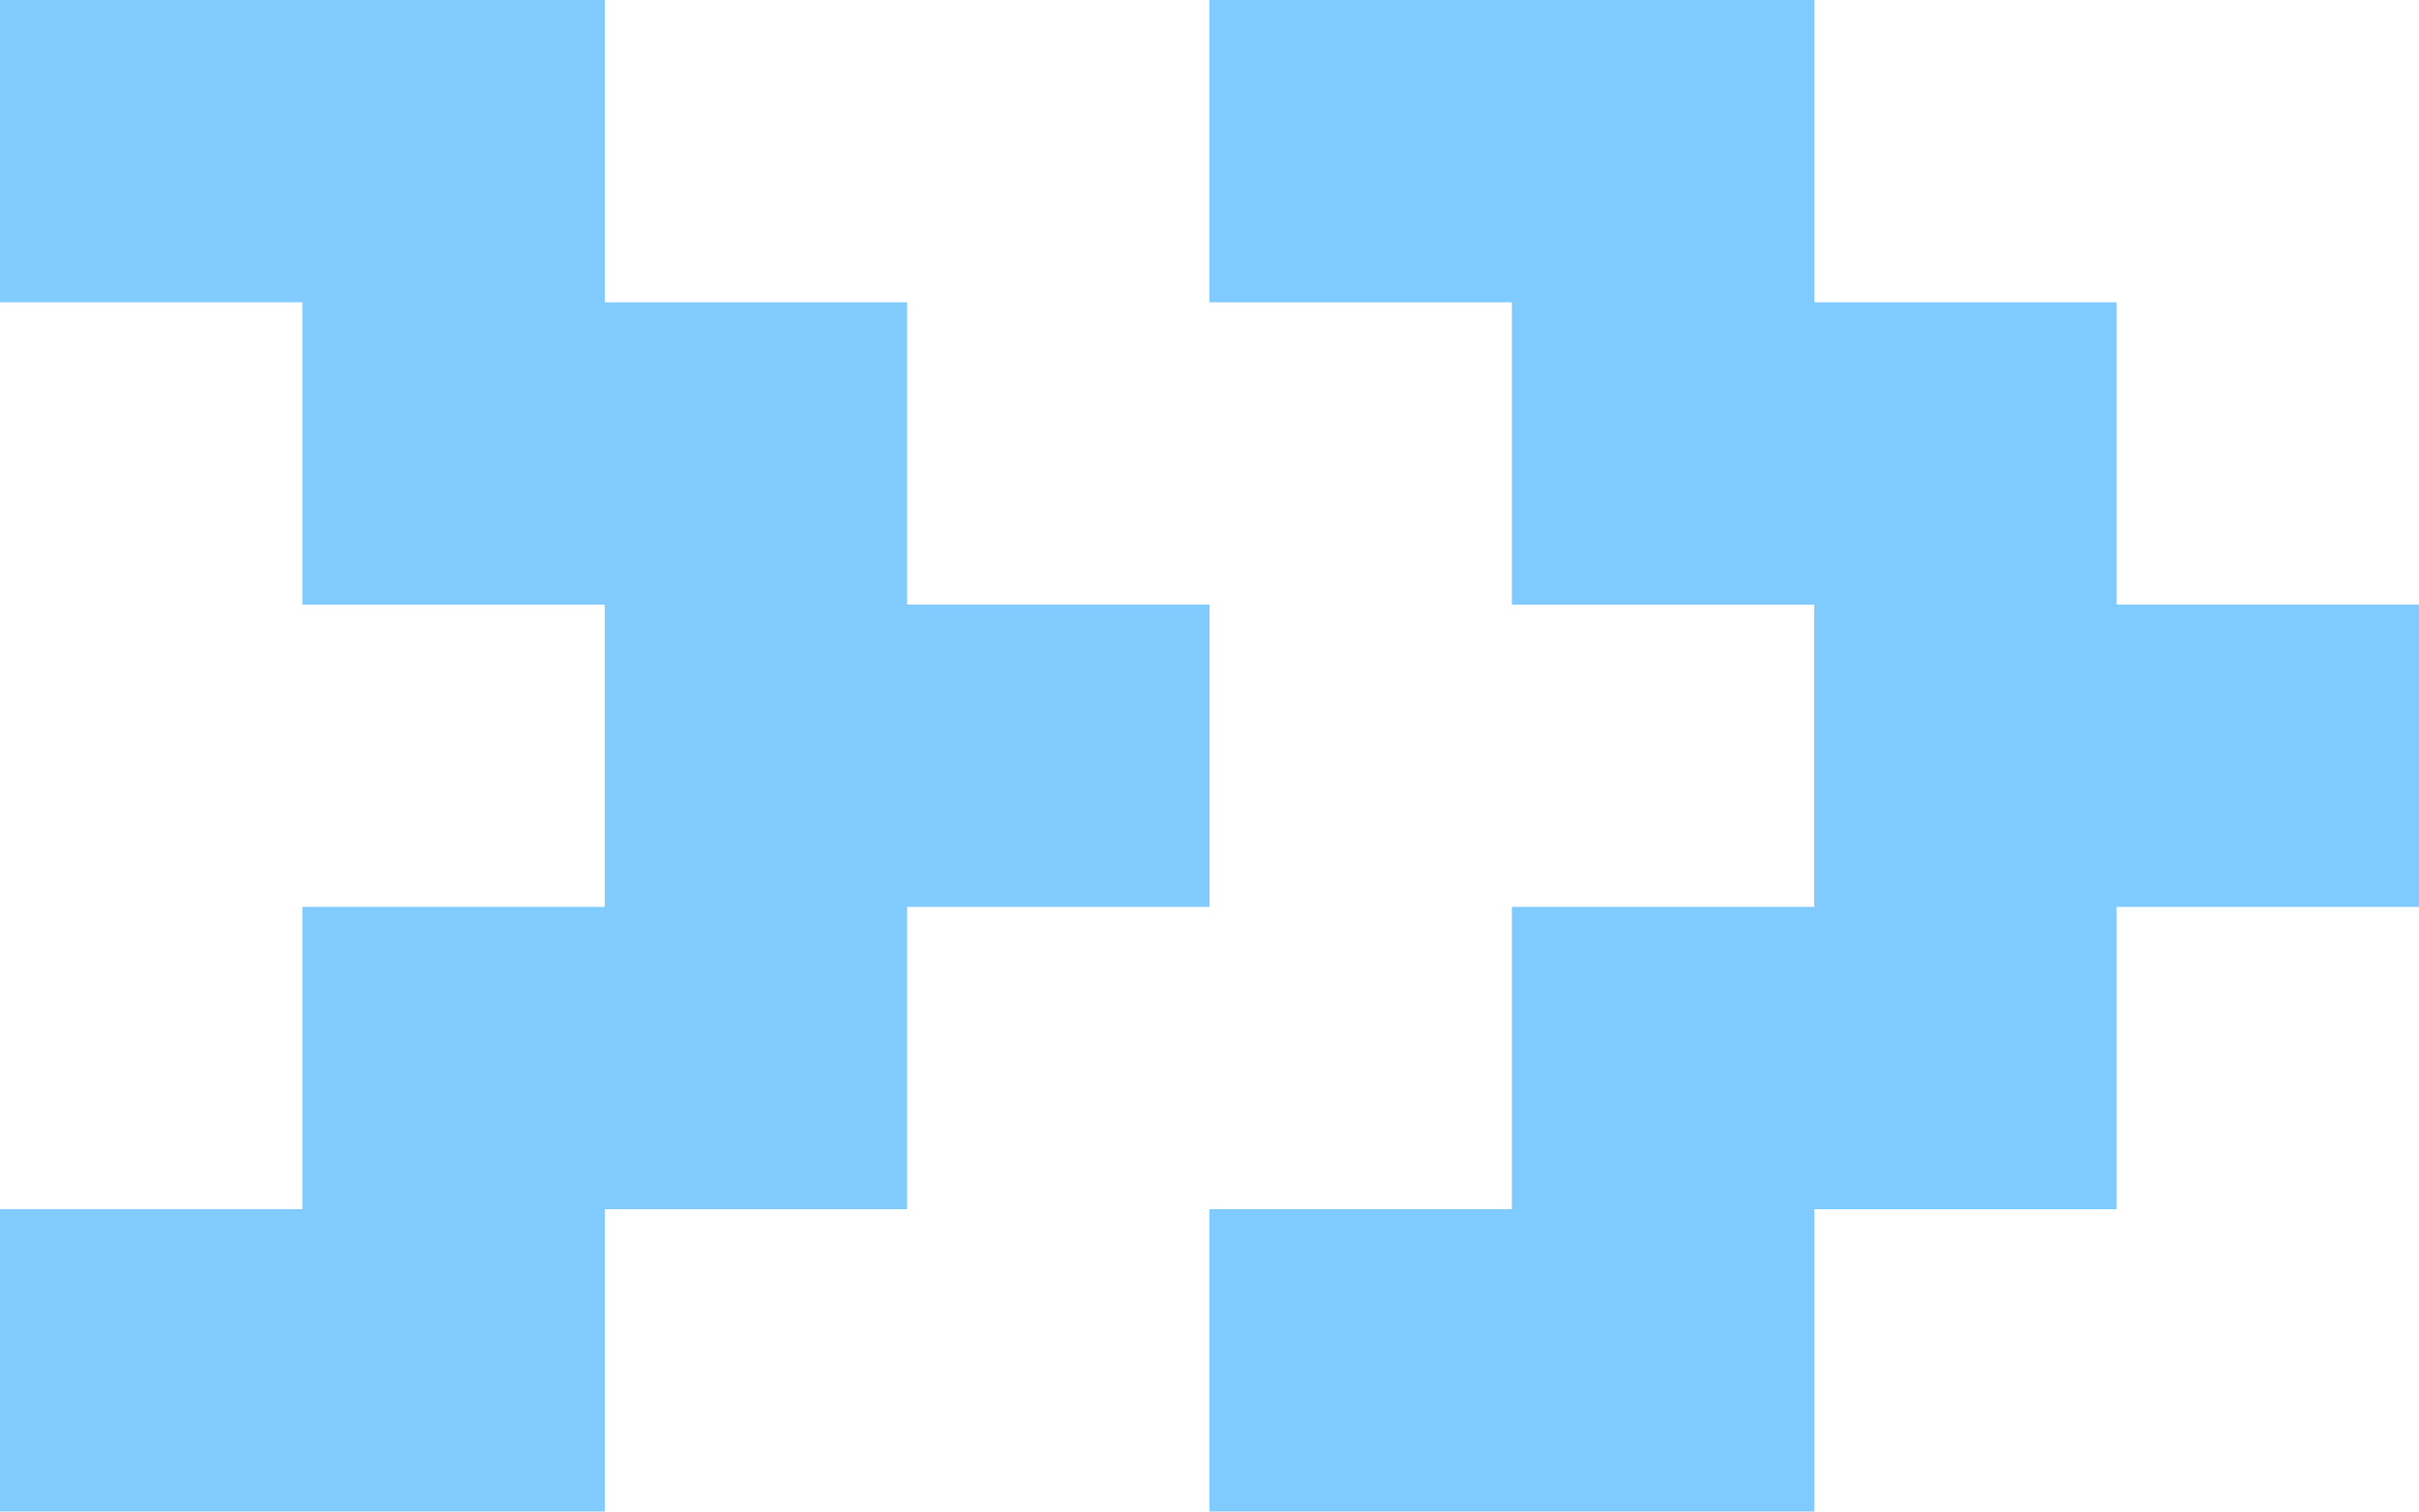
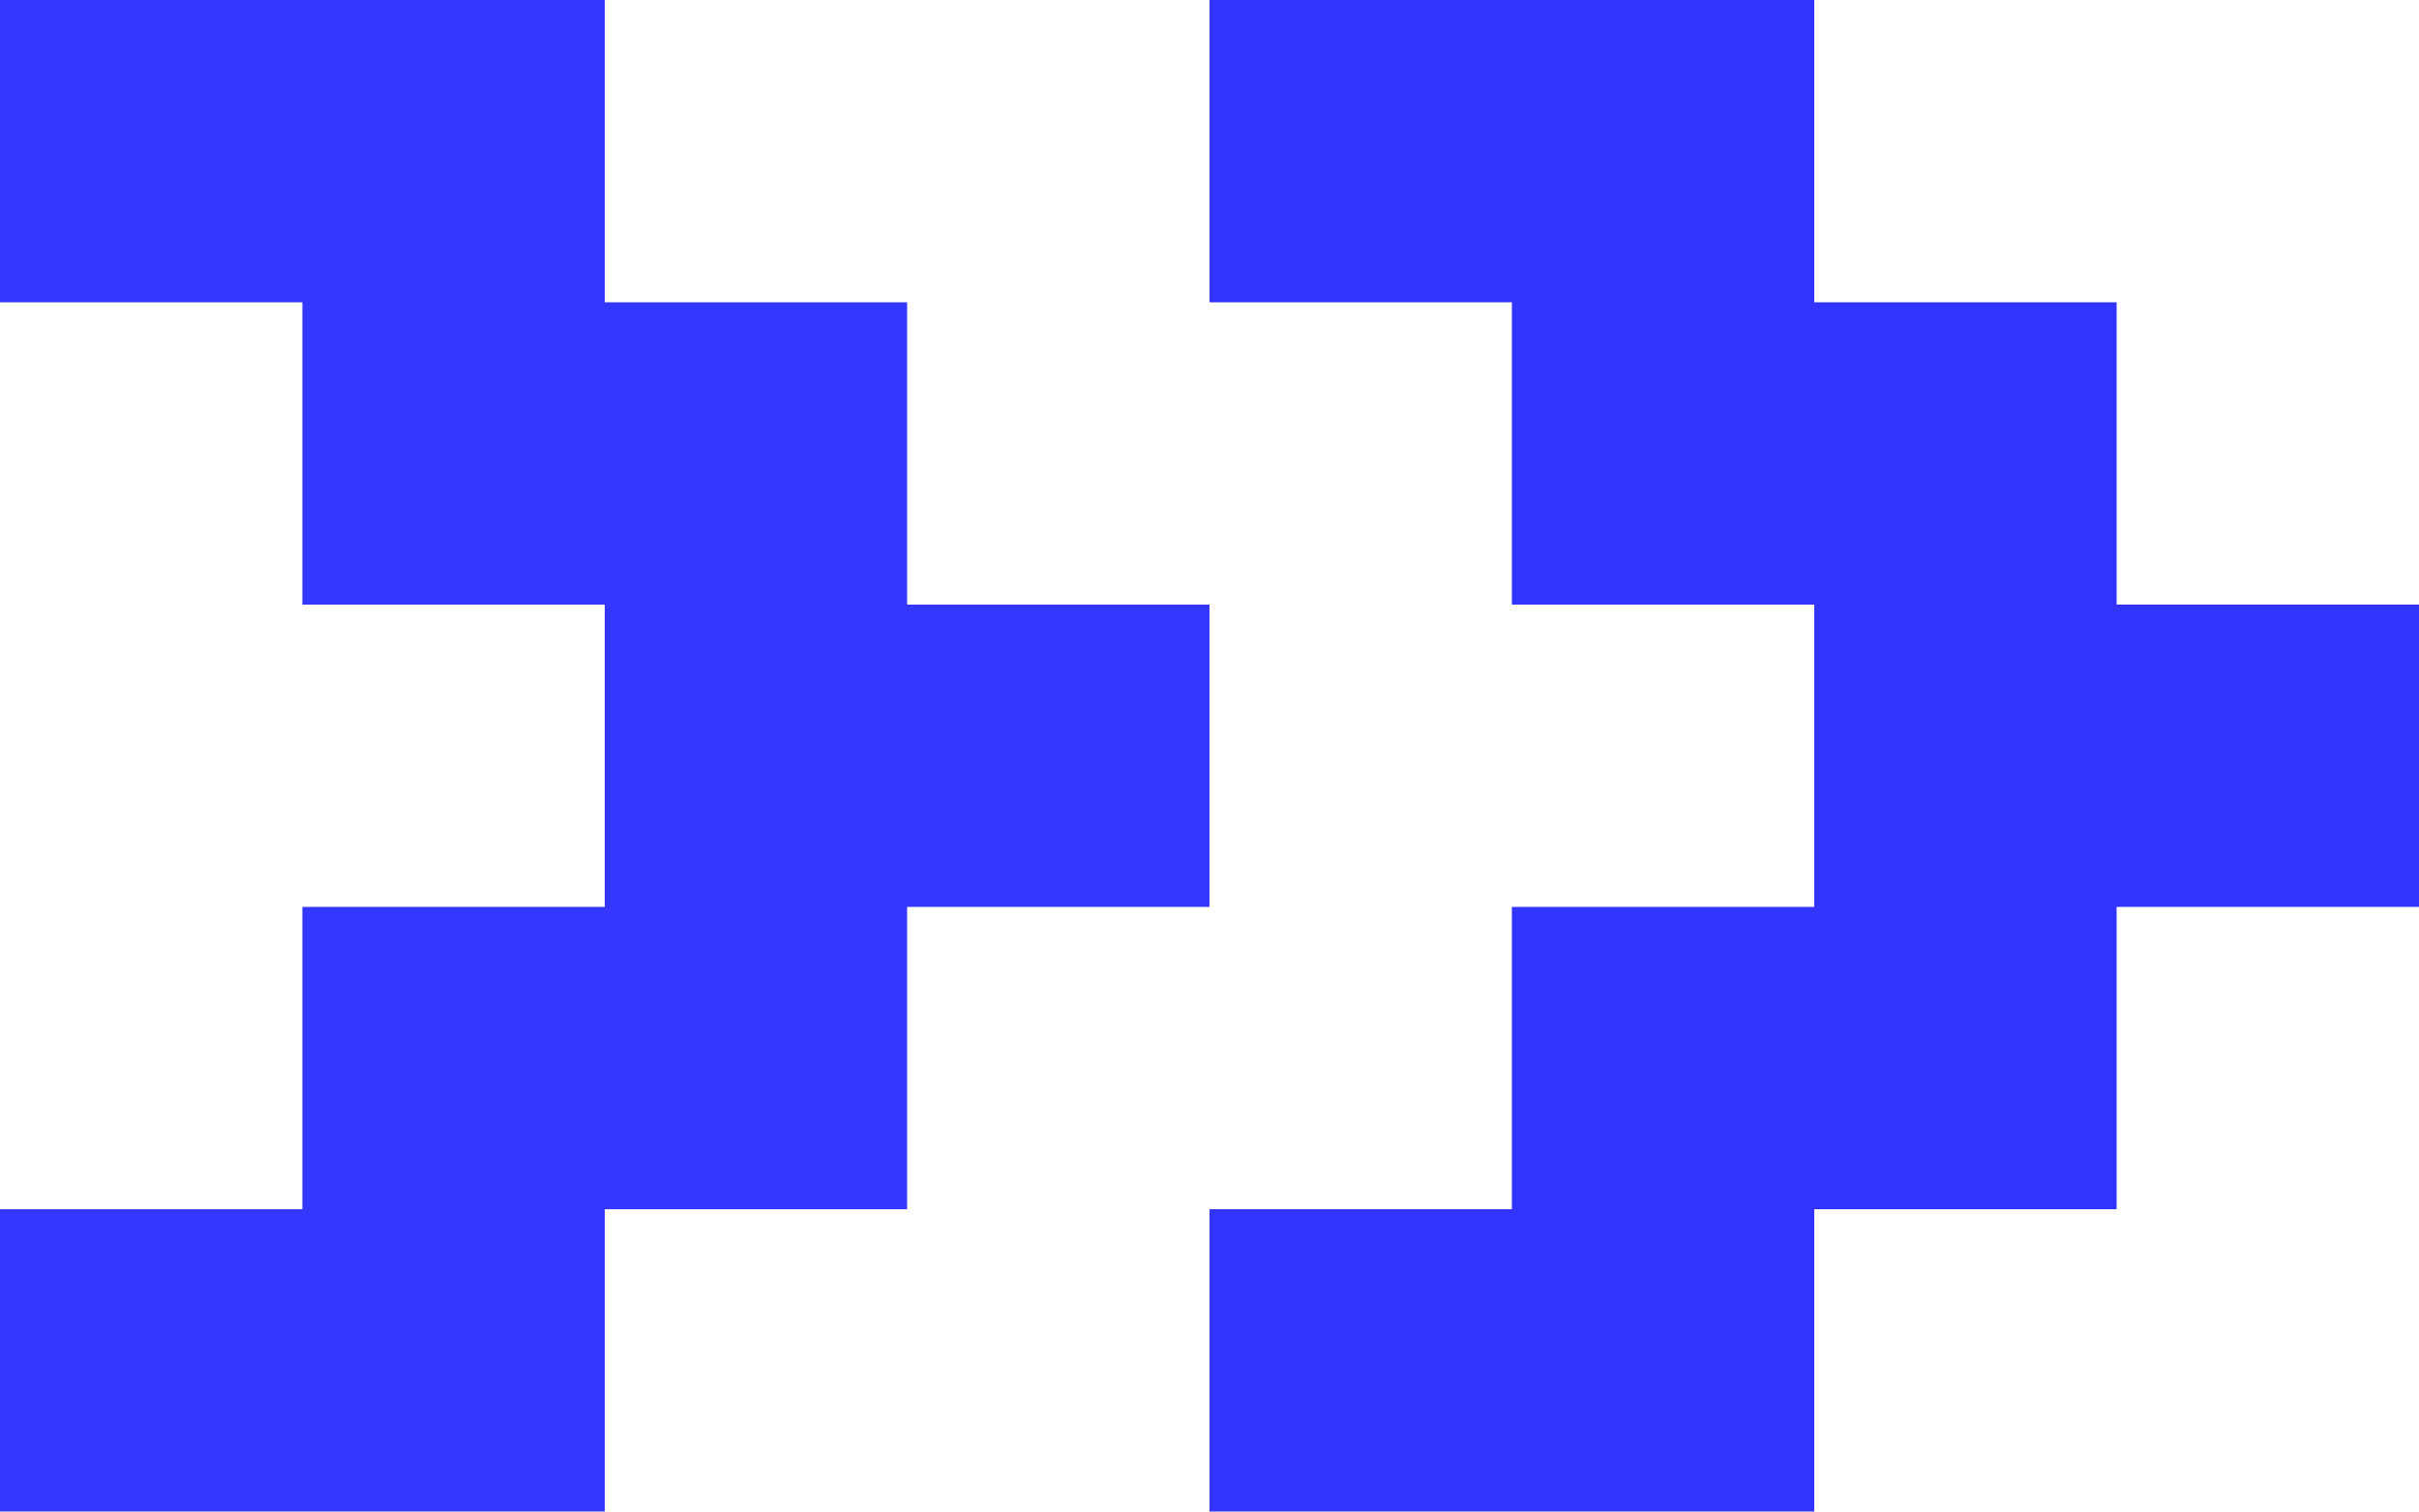
<svg xmlns="http://www.w3.org/2000/svg" width="8" height="5" viewBox="0 0 8 5" fill="none" version="1.1" id="svg6">
  <defs id="defs10" />
-   <path d="M0 0H2V1H3V2H4V3H3V4H2V5H0V4H1V3H2V2H1V1H0V0Z" fill="#000260" id="path2" style="fill:#81cbff;fill-opacity:1" />
-   <path d="M4 0H6V1H7V2H8V3H7V4H6V5H4V4H5V3H6V2H5V1H4V0Z" fill="#000260" id="path4" style="fill:#7fcaff;fill-opacity:1" />
+   <path d="M0 0H2V1H3V2H4V3H3V4H2V5H0V4H1V3H2V2H1V1H0V0Z" fill="#000260" id="path2" style="fill:#3337ff;fill-opacity:1" />
+   <path d="M4 0H6V1H7V2H8V3H7V4H6V5H4V4H5V3H6V2H5V1H4V0Z" fill="#000260" id="path4" style="fill:#3135ff;fill-opacity:1" />
</svg>
